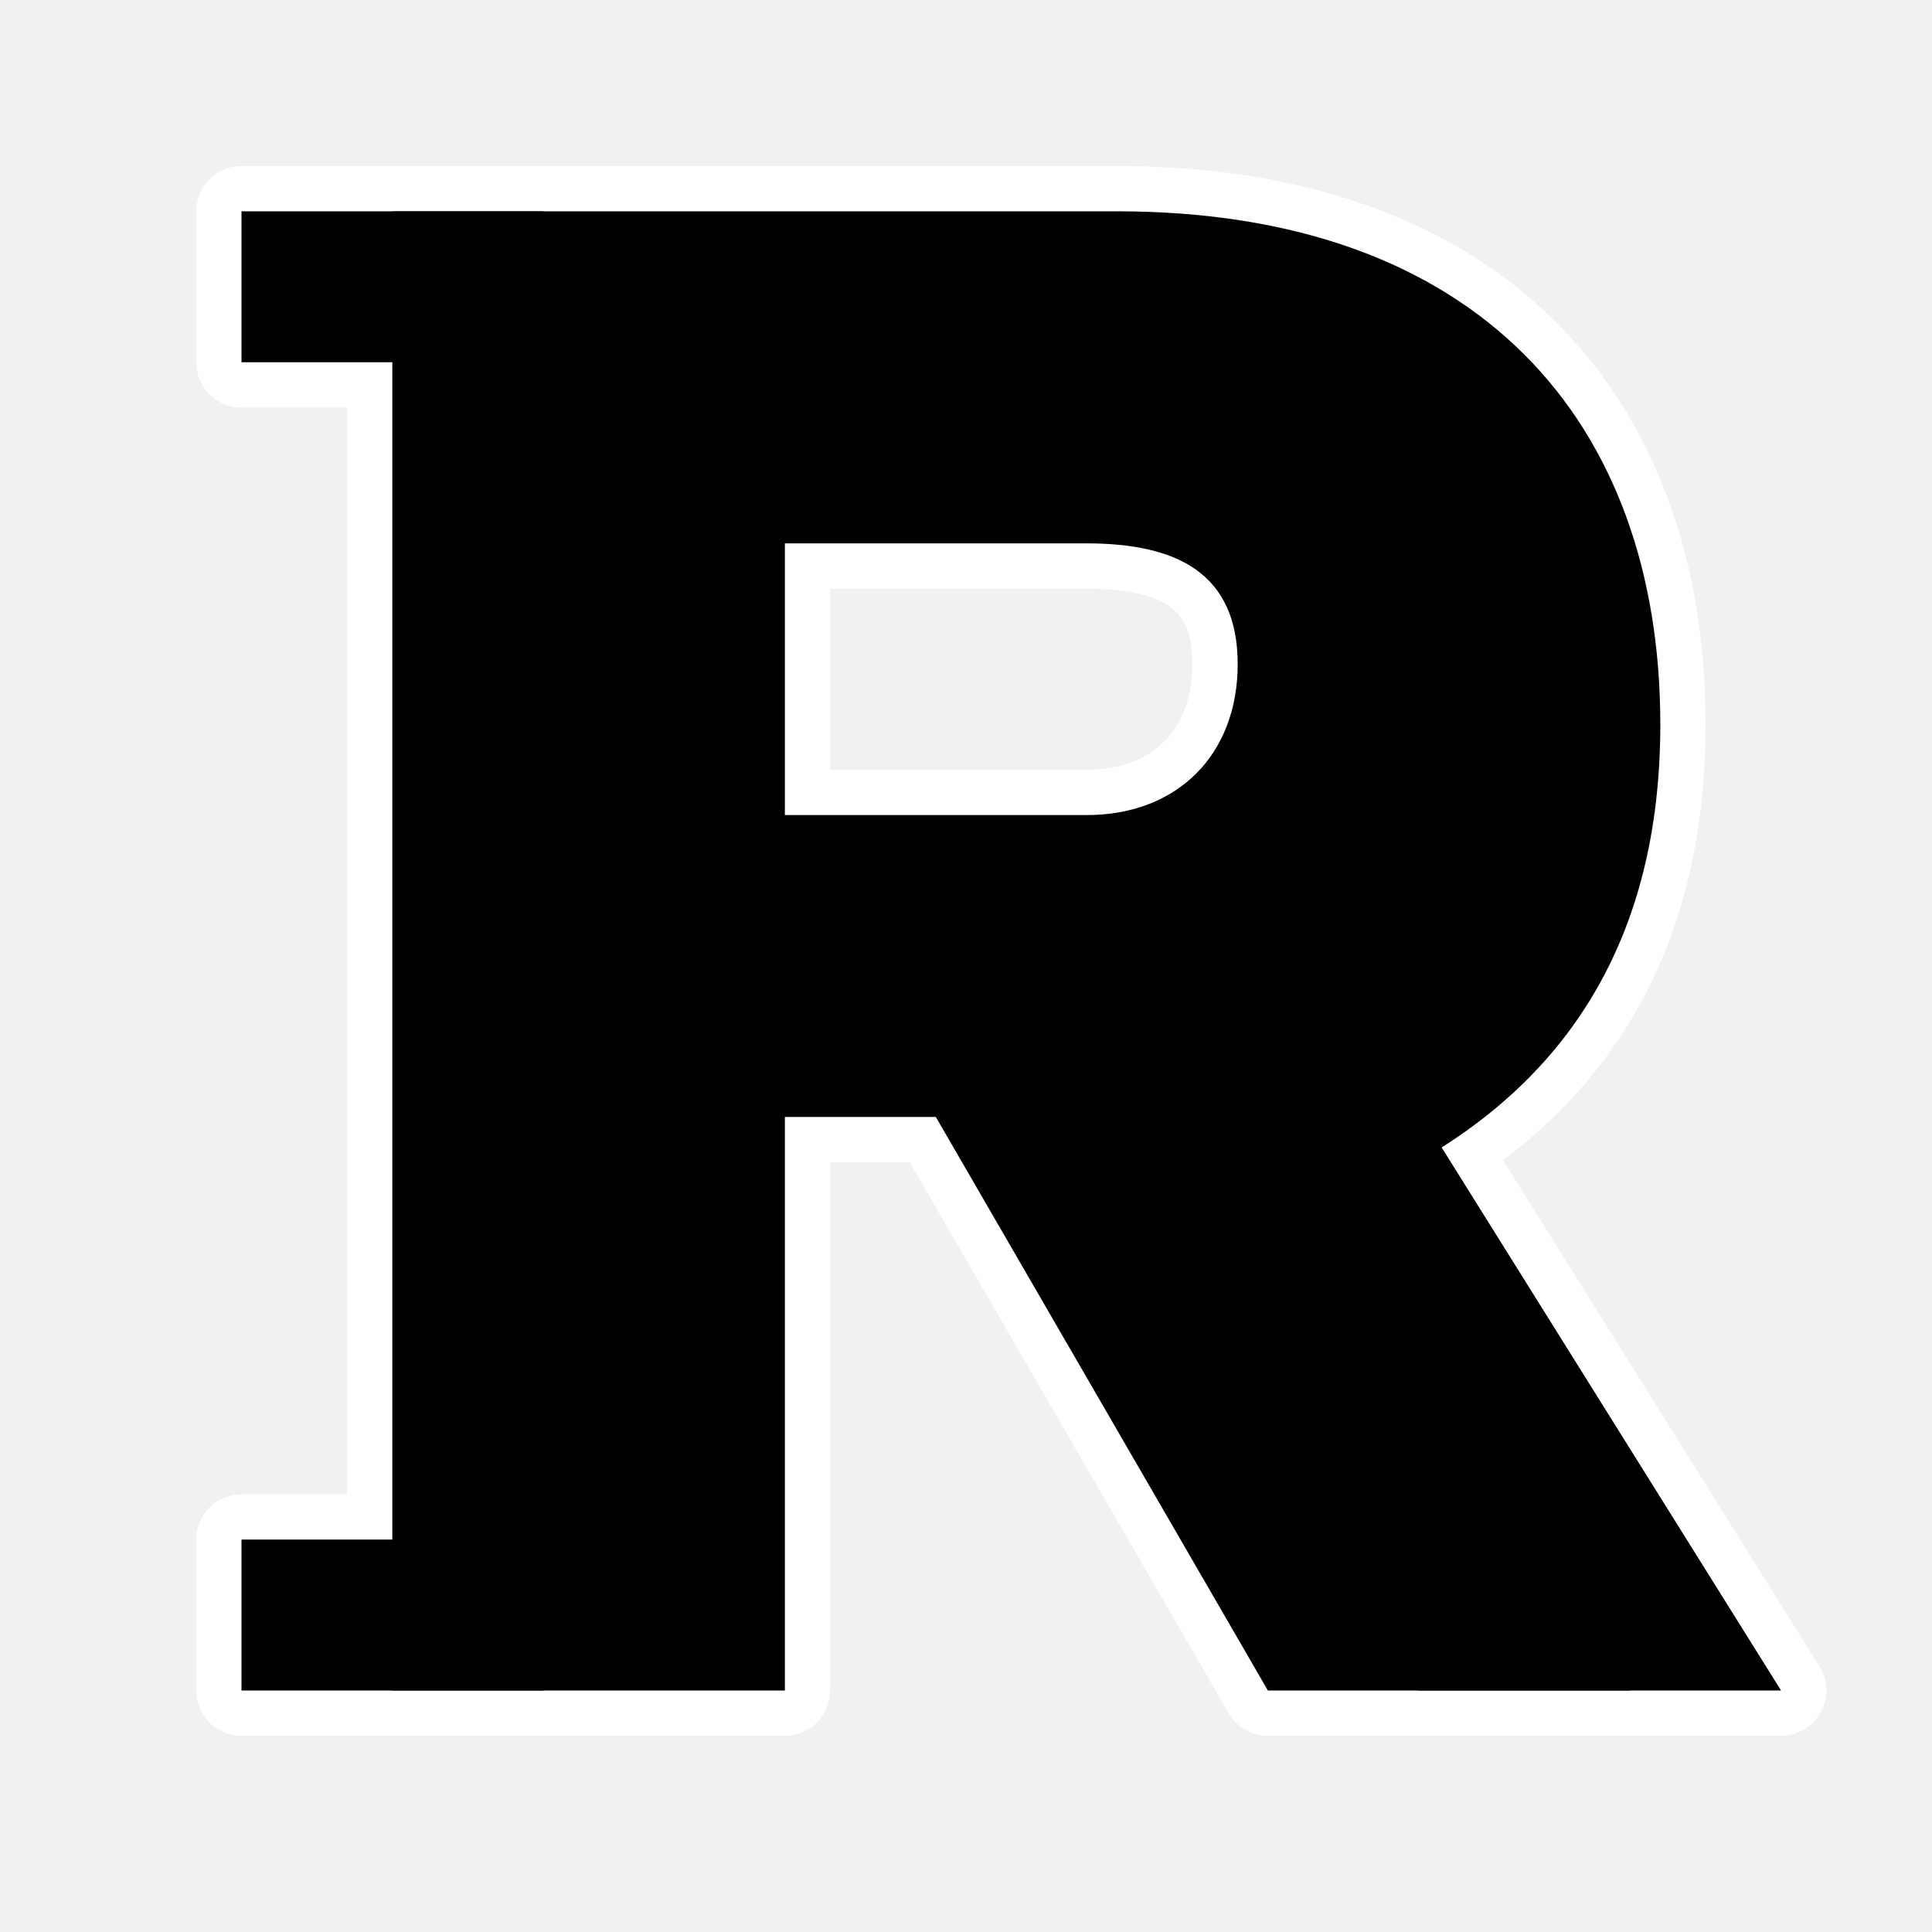
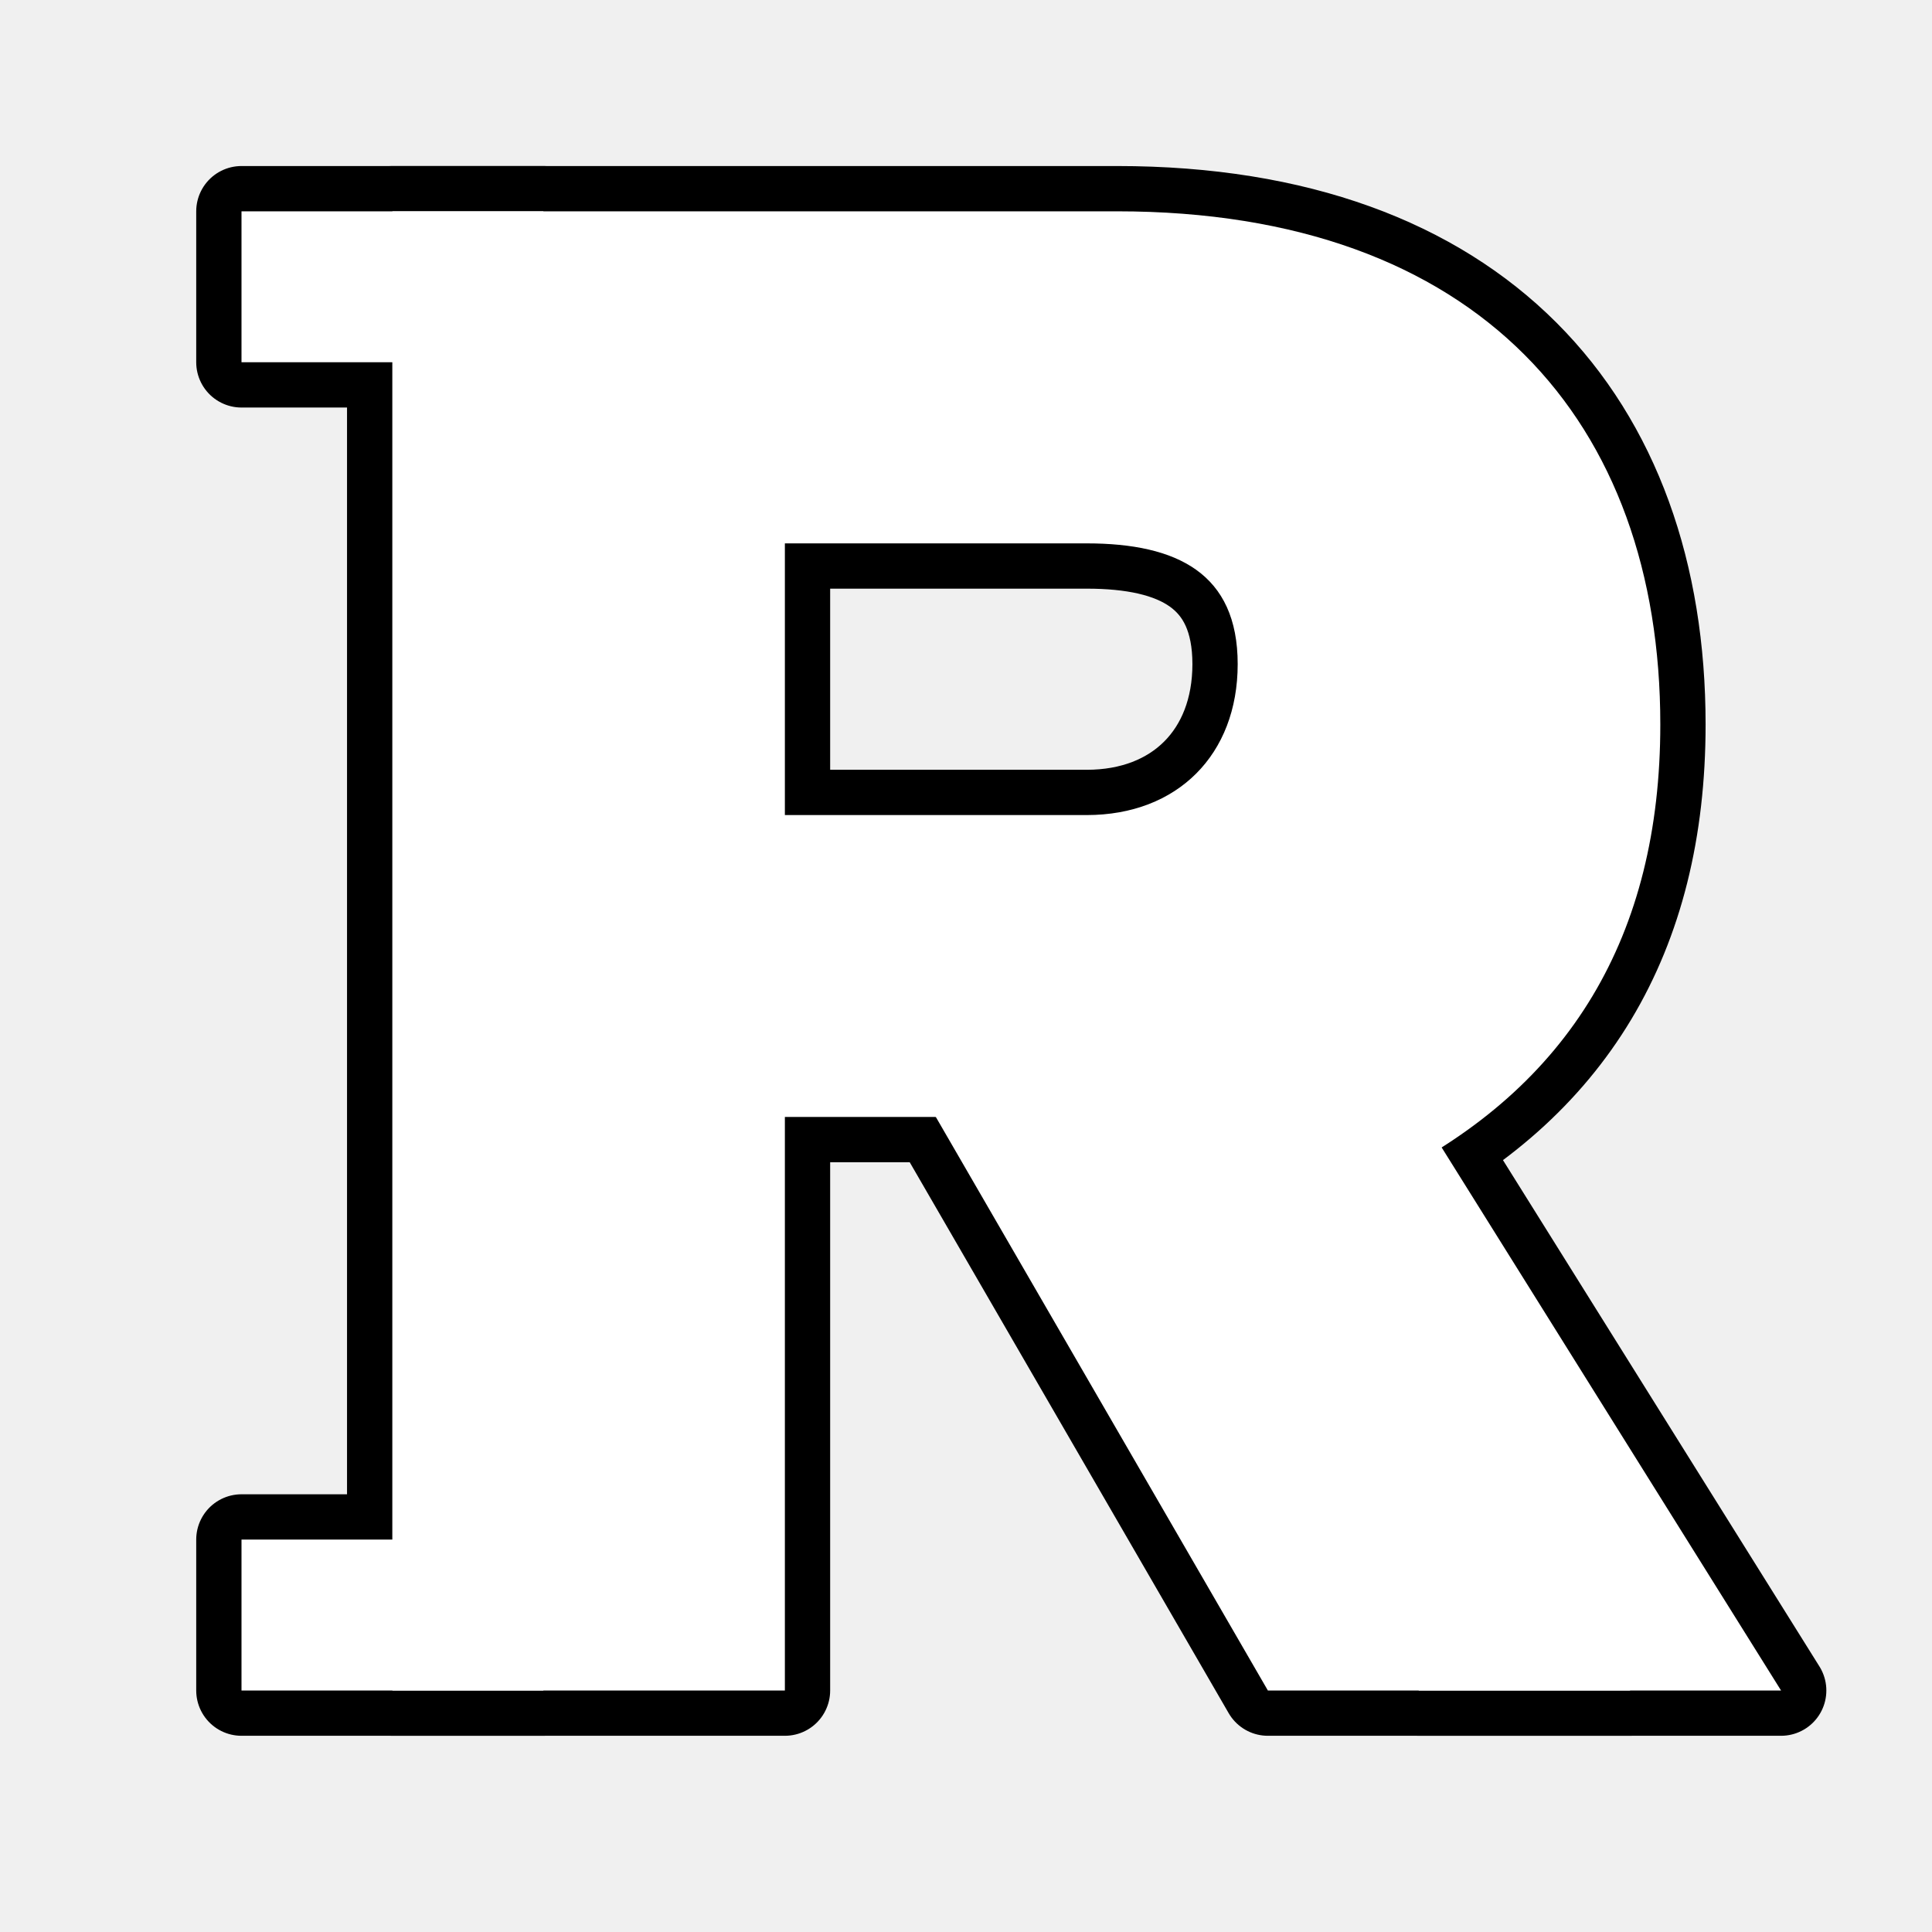
<svg xmlns="http://www.w3.org/2000/svg" viewBox="0 0 64 64" role="img" aria-label="Reignsound Old English R">
-   <g stroke="#FFFFFF" stroke-width="3" stroke-linejoin="round" stroke-linecap="round">
-     <path fill="#FFFFFF" d="M13 7h24c12 0 18 7 18 17 0 7-3 12-9 15l8 17H42L31 37h-5v19H13V7Zm13 11v9h10c3 0 5-2 5-5s-2-4-5-4H26Z" />
-     <path fill="#FFFFFF" d="M8 7h10v5H8zM8 51h10v5H8zM13 7h5v49h-5zM31 37l-5-3 4-5 8 9z" />
-     <path fill="#FFFFFF" d="M39 35l5-3 15 24H47L39 35z" />
+   <g stroke="#000000" stroke-width="3" stroke-linejoin="round" stroke-linecap="round" fill="#000000">
+     <path d="M13 7h24c12 0 18 7 18 17 0 7-3 12-9 15l8 17H42L31 37h-5v19H13V7Zm13 11v9h10c3 0 5-2 5-5s-2-4-5-4H26Z" />
+     <path d="M8 7h10v5H8zM8 51h10v5H8zM13 7h5v49h-5zM31 37l-5-3 4-5 8 9z" />
+     <path d="M39 35l5-3 15 24H47L39 35z" />
  </g>
-   <g fill="#000000">
+   <g fill="#FFFFFF">
    <path d="M13 7h24c12 0 18 7 18 17 0 7-3 12-9 15l8 17H42L31 37h-5v19H13V7Zm13 11v9h10c3 0 5-2 5-5s-2-4-5-4H26Z" />
    <path d="M8 7h10v5H8zM8 51h10v5H8zM13 7h5v49h-5zM31 37l-5-3 4-5 8 9z" />
    <path d="M39 35l5-3 15 24H47L39 35z" />
  </g>
</svg>
